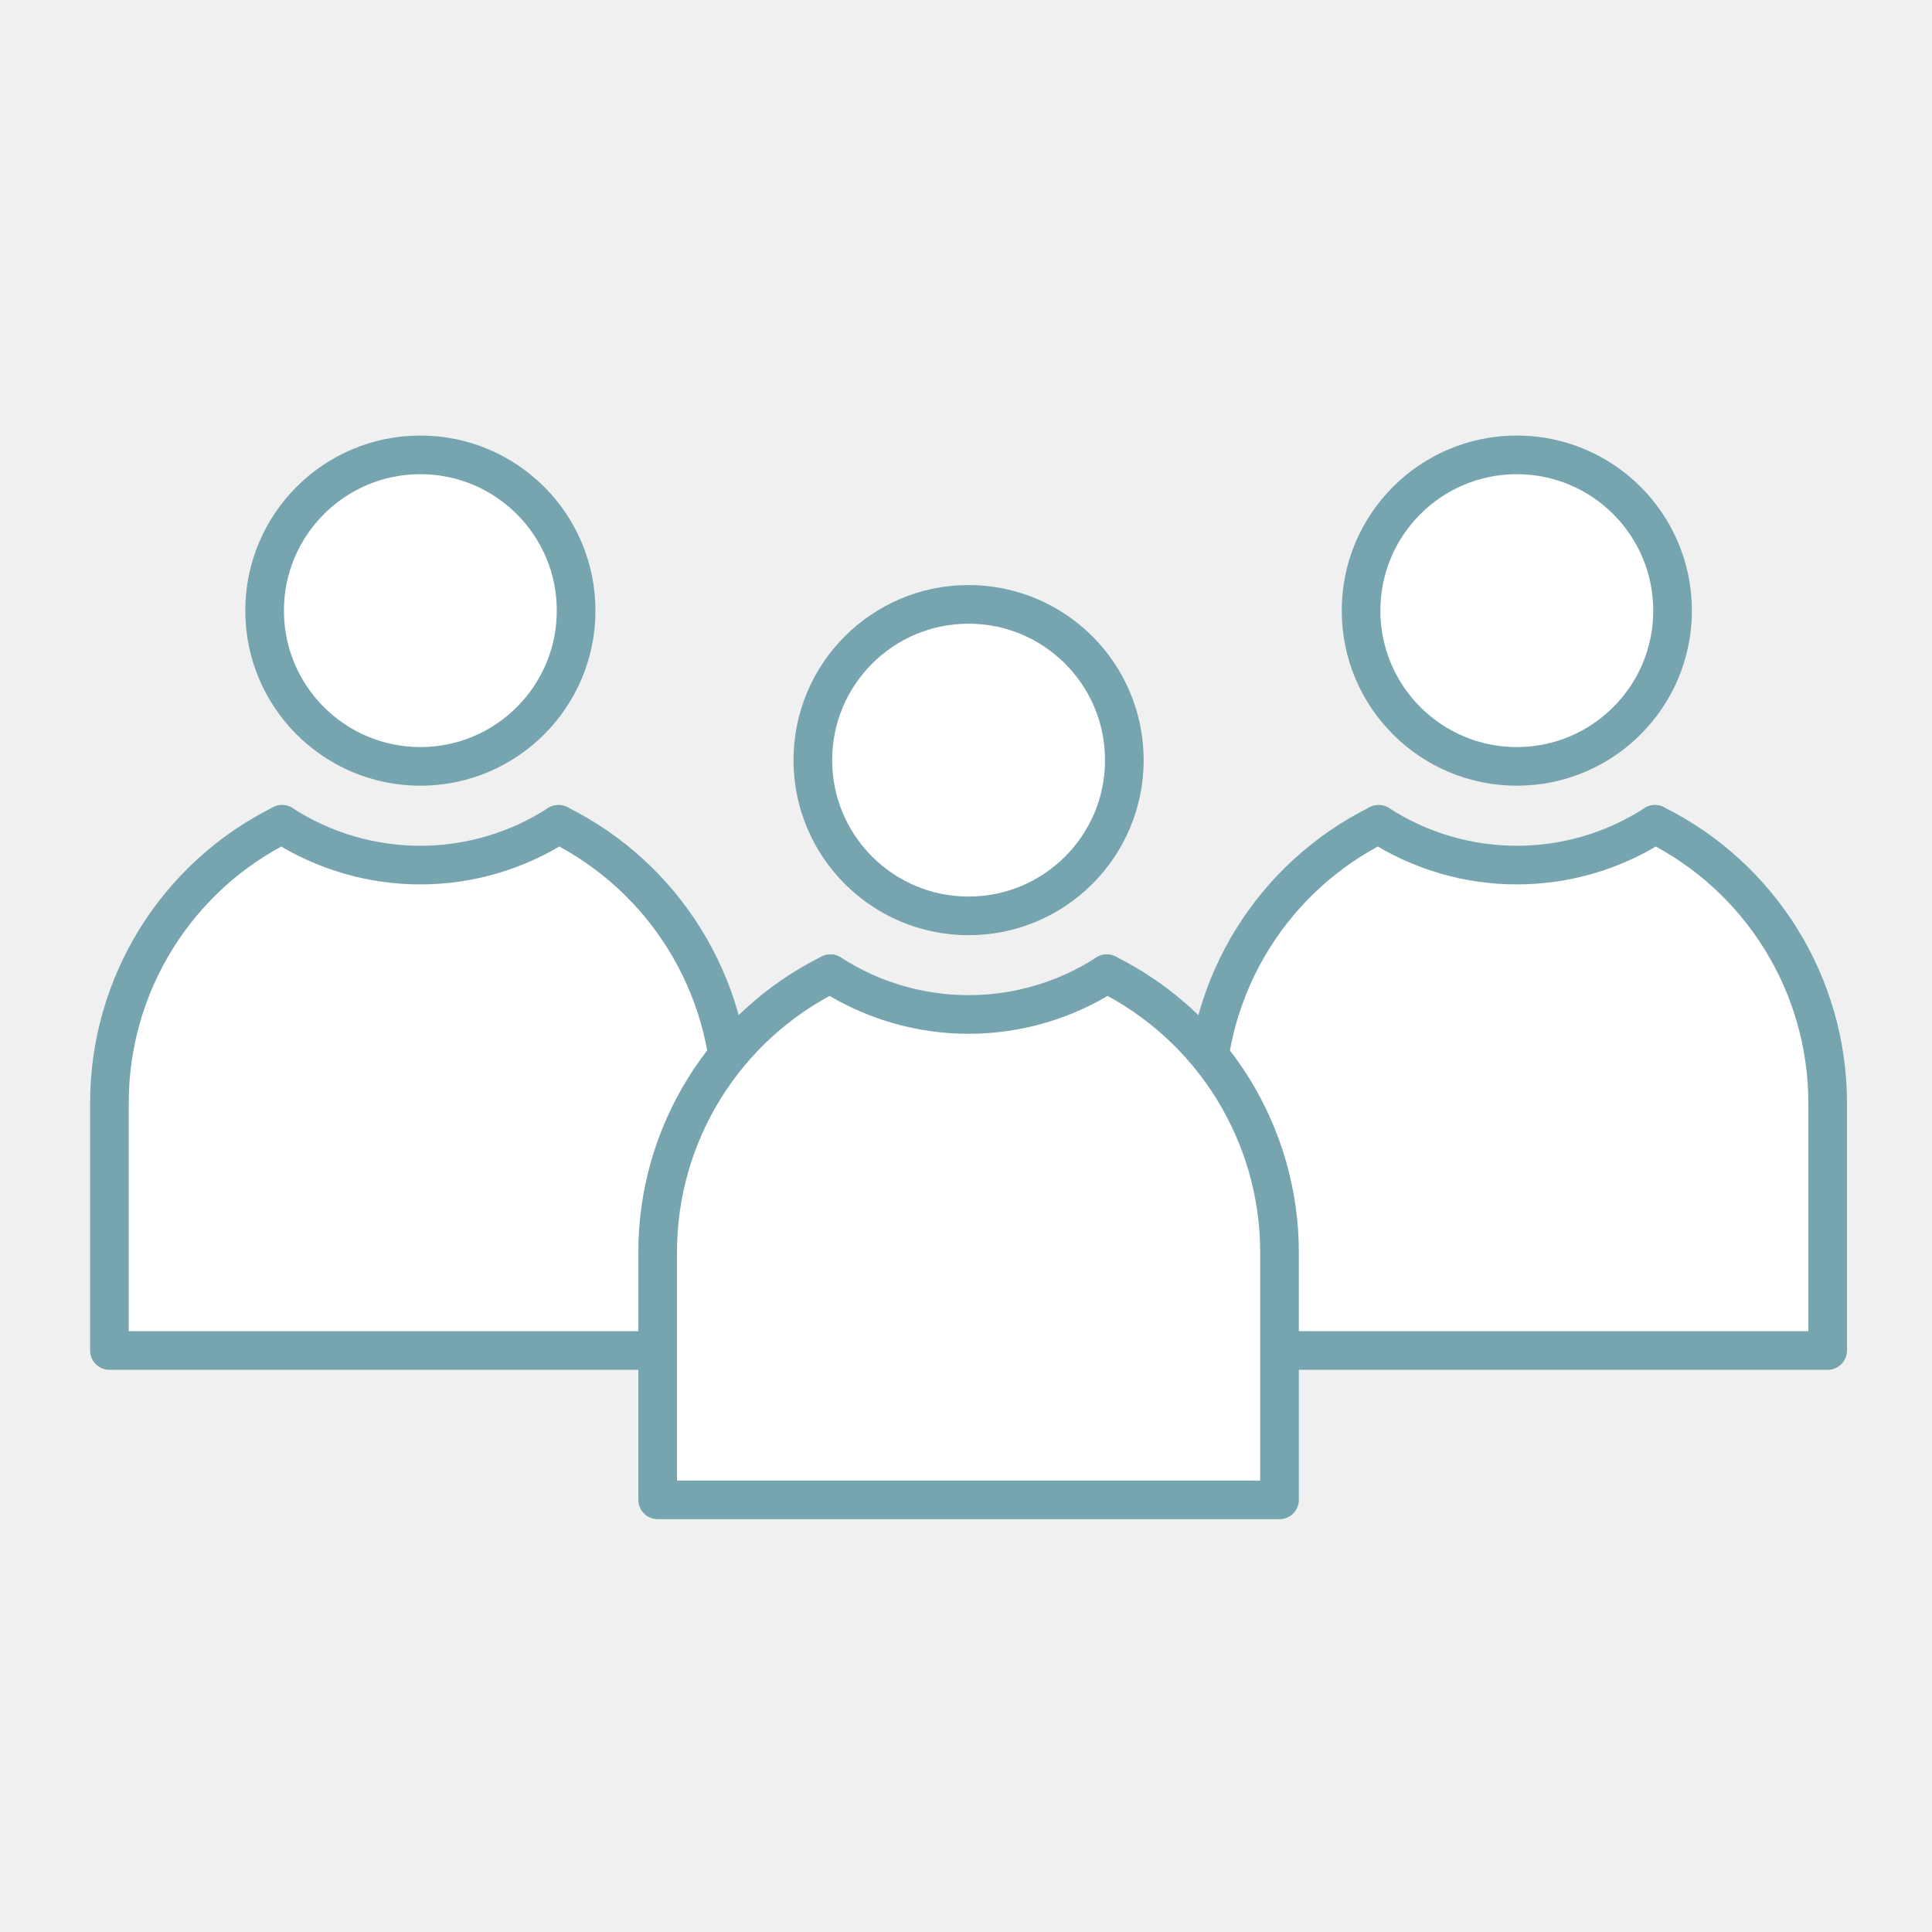
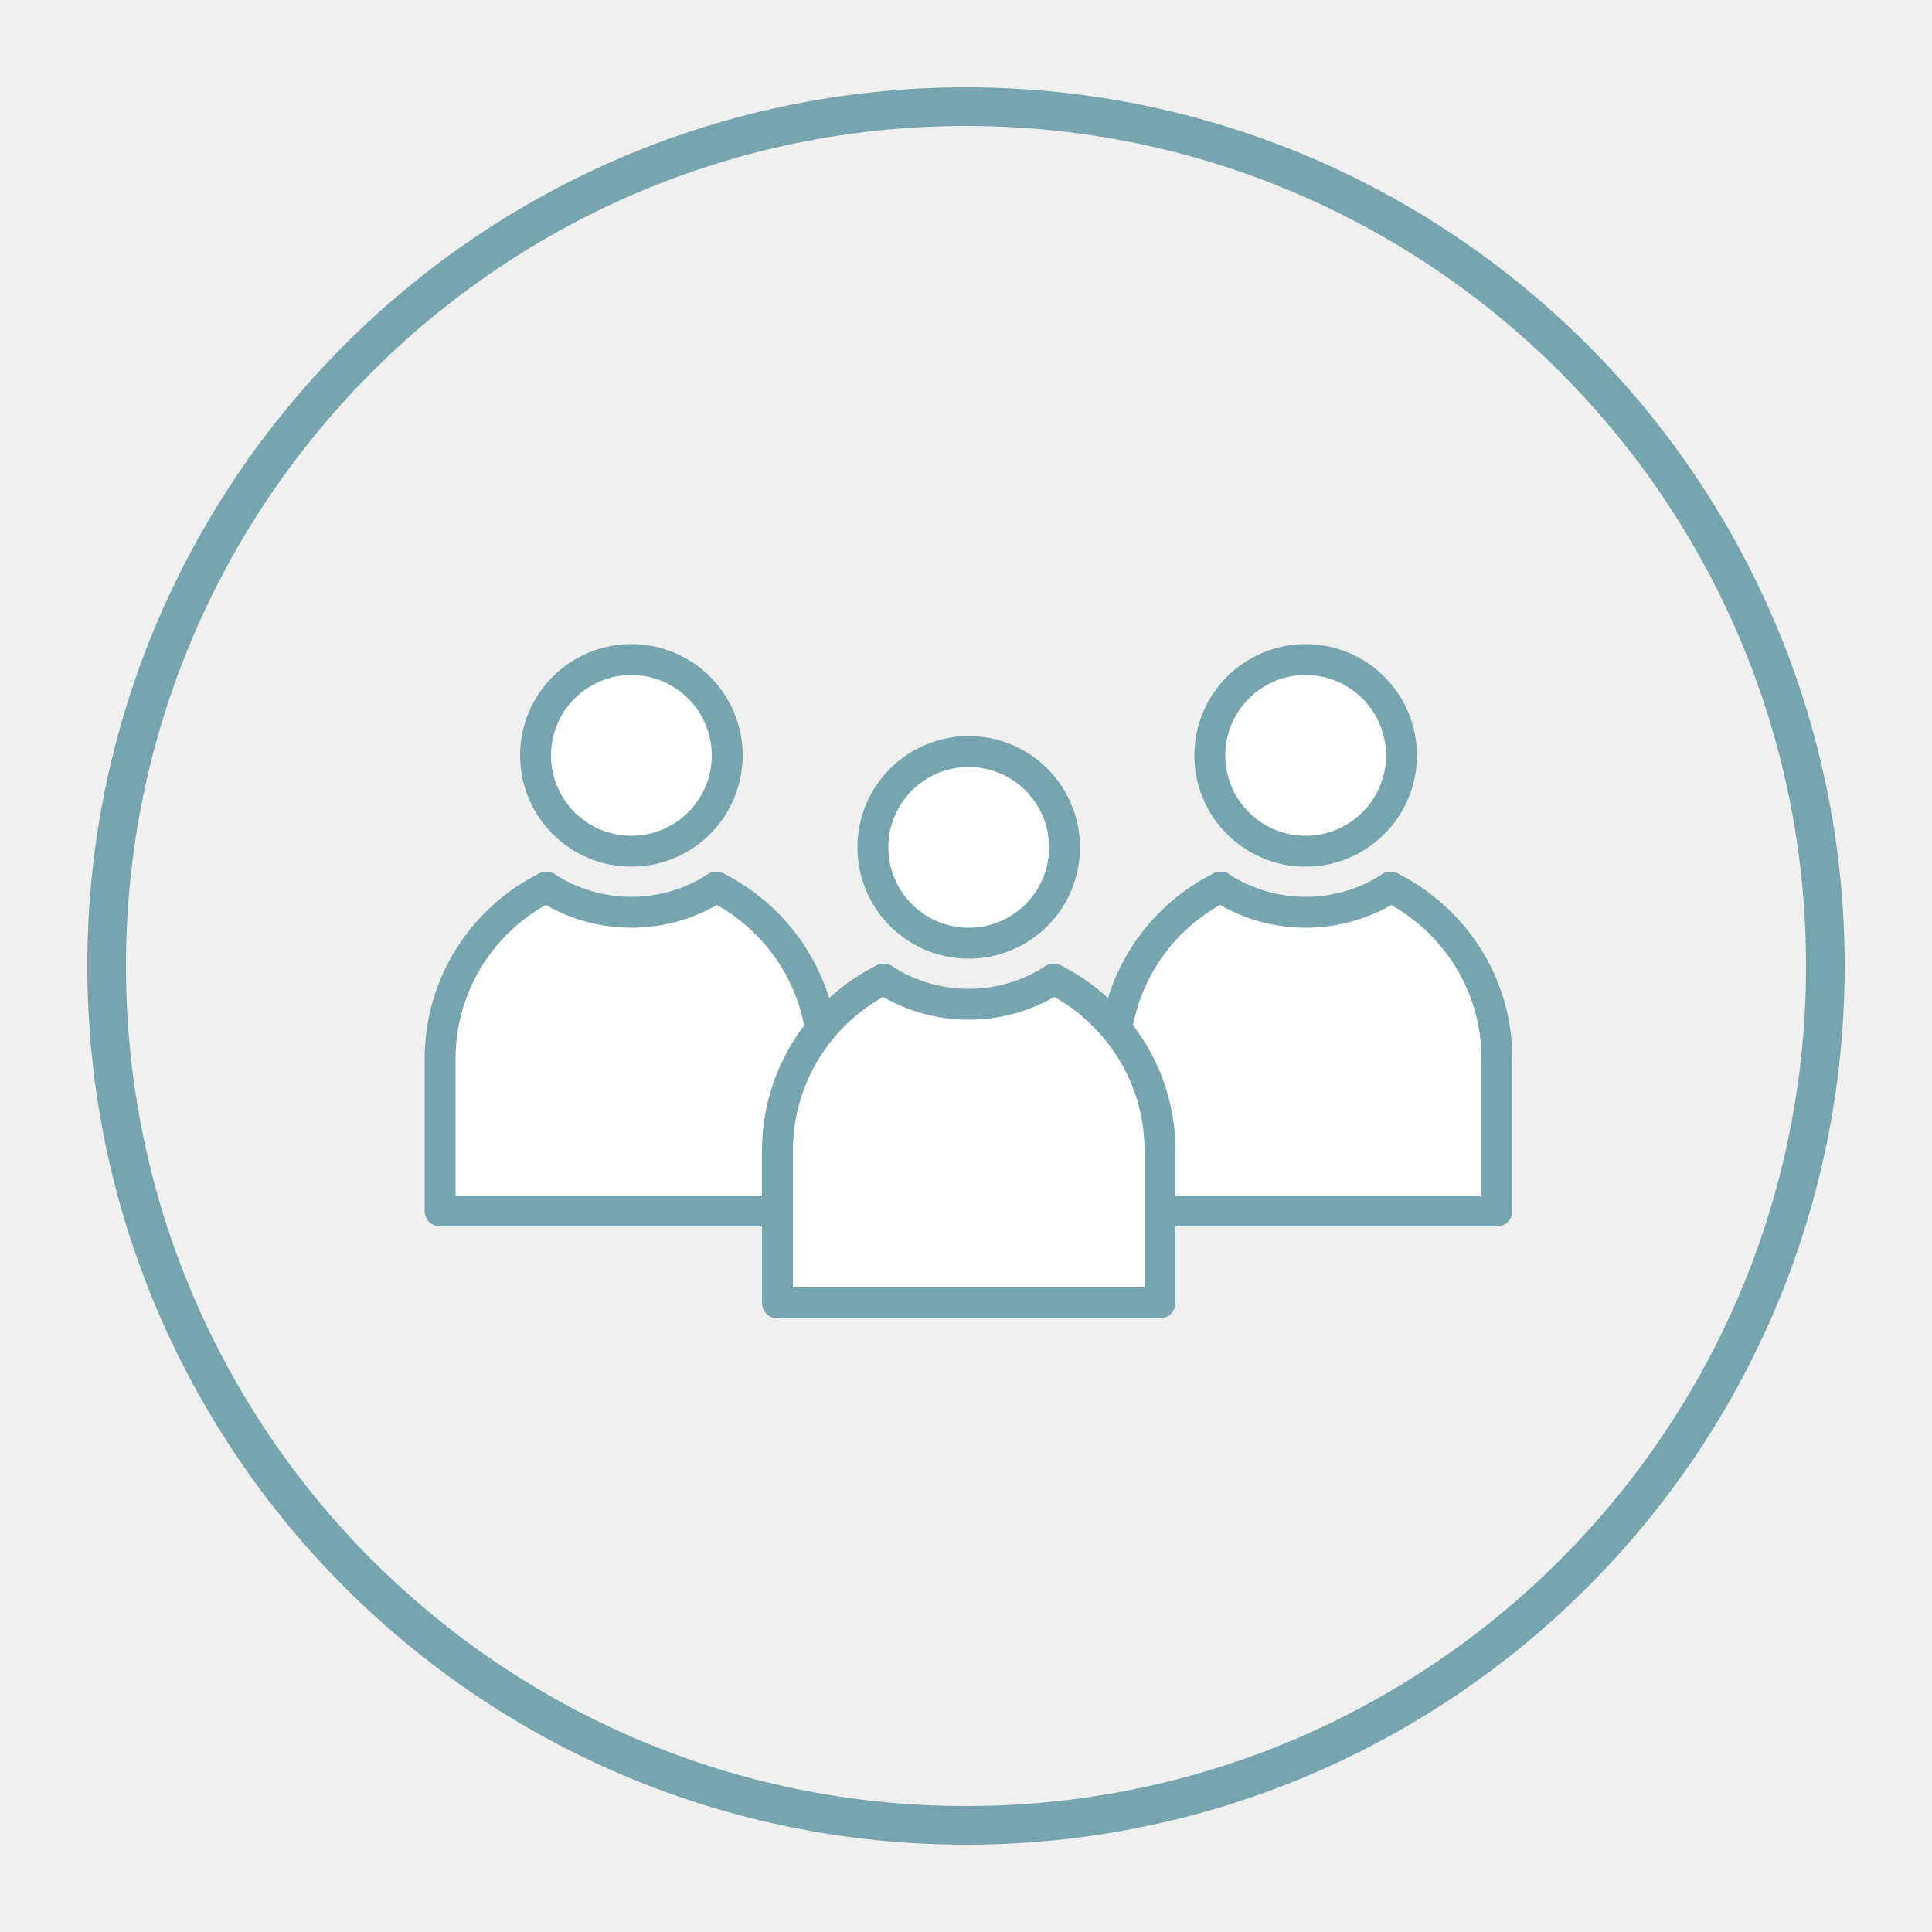
- <svg xmlns="http://www.w3.org/2000/svg" viewBox="0 0 500 500">
-   <defs>
-     <style>.a,.b{fill:#fff;}.a,.c{stroke:#76a5af;stroke-linecap:round;stroke-linejoin:round;stroke-width:10px;}.c{fill:none;}</style>
-   </defs>
-   <circle class="a" cx="392.55" cy="158.03" r="40.31" />
-   <path class="b" d="M473,285.44V349.5H312.08V285.44a80.43,80.43,0,0,1,44.71-72.1,65.91,65.91,0,0,0,71.52,0A80.57,80.57,0,0,1,473,285.44Z" />
-   <path class="c" d="M428.31,213.34A80.57,80.57,0,0,1,473,285.44V349.5H312.08V285.44a80.43,80.43,0,0,1,44.71-72.1" />
-   <path class="c" d="M356.79,213.34a65.91,65.91,0,0,0,71.52,0" />
-   <circle class="a" cx="108.79" cy="158.03" r="40.31" />
-   <path class="b" d="M189.26,285.44V349.5H28.32V285.44A80.43,80.43,0,0,1,73,213.34a65.91,65.91,0,0,0,71.52,0A80.57,80.57,0,0,1,189.26,285.44Z" />
-   <path class="c" d="M144.55,213.34a80.57,80.57,0,0,1,44.71,72.1V349.5H28.32V285.44A80.43,80.43,0,0,1,73,213.34" />
-   <path class="c" d="M73,213.34a65.91,65.91,0,0,0,71.52,0" />
-   <circle class="a" cx="250.67" cy="196.72" r="40.31" />
-   <path class="b" d="M331.14,324.14v64.06H170.2V324.14A80.43,80.43,0,0,1,214.91,252a65.91,65.91,0,0,0,71.52,0A80.57,80.57,0,0,1,331.14,324.14Z" />
-   <path class="c" d="M286.43,252a80.57,80.57,0,0,1,44.71,72.1v64.06H170.2V324.14A80.43,80.43,0,0,1,214.91,252" />
-   <path class="c" d="M214.91,252a65.91,65.91,0,0,0,71.52,0" />
+ <svg xmlns="http://www.w3.org/2000/svg" version="1.1" id="Layer_1" x="0px" y="0px" viewBox="0 0 500 500" enable-background="new 0 0 500 500" xml:space="preserve">
+   <g>
+     <g>
+       <g>
+         <circle fill="#FFFFFF" stroke="#76A5AF" stroke-width="8" stroke-linecap="round" stroke-linejoin="round" stroke-miterlimit="10" cx="337.9" cy="195.5" r="24.8" />
+         <g id="XMLID_3_">
+           <g>
+             <path fill="#FFFFFF" d="M387.4,273.9v39.4h-99v-39.4c0-19.4,11.2-36.3,27.5-44.4c6.3,4.1,13.9,6.5,22,6.5s15.7-2.4,22-6.5       c4.8,2.4,9.2,5.6,13,9.4C381.9,247.9,387.4,260.2,387.4,273.9z" />
+           </g>
+           <g>
+             <path fill="none" stroke="#76A5AF" stroke-width="8" stroke-linecap="round" stroke-linejoin="round" stroke-miterlimit="10" d="       M359.9,229.6c4.8,2.4,9.2,5.6,13,9.4c9,9,14.5,21.3,14.5,35v39.4h-99v-39.4c0-19.4,11.2-36.3,27.5-44.4" />
+             <path fill="none" stroke="#76A5AF" stroke-width="8" stroke-linecap="round" stroke-linejoin="round" stroke-miterlimit="10" d="       M315.9,229.6c6.3,4.1,13.9,6.5,22,6.5s15.7-2.4,22-6.5" />
+           </g>
+         </g>
+       </g>
+       <g>
+         <circle fill="#FFFFFF" stroke="#76A5AF" stroke-width="8" stroke-linecap="round" stroke-linejoin="round" stroke-miterlimit="10" cx="163.4" cy="195.5" r="24.8" />
+         <g id="XMLID_4_">
+           <g>
+             <path fill="#FFFFFF" d="M212.9,273.9v39.4h-99v-39.4c0-19.4,11.2-36.3,27.5-44.4c6.3,4.1,13.9,6.5,22,6.5       c8.1,0,15.7-2.4,22-6.5c4.8,2.4,9.2,5.6,13,9.4C207.3,247.9,212.9,260.2,212.9,273.9z" />
+           </g>
+           <g>
+             <path fill="none" stroke="#76A5AF" stroke-width="8" stroke-linecap="round" stroke-linejoin="round" stroke-miterlimit="10" d="       M185.4,229.6c4.8,2.4,9.2,5.6,13,9.4c9,9,14.5,21.3,14.5,35v39.4h-99v-39.4c0-19.4,11.2-36.3,27.5-44.4" />
+             <path fill="none" stroke="#76A5AF" stroke-width="8" stroke-linecap="round" stroke-linejoin="round" stroke-miterlimit="10" d="       M141.4,229.6c6.3,4.1,13.9,6.5,22,6.5c8.1,0,15.7-2.4,22-6.5" />
+           </g>
+         </g>
+       </g>
+     </g>
+     <g>
+       <circle fill="#FFFFFF" stroke="#76A5AF" stroke-width="8" stroke-linecap="round" stroke-linejoin="round" stroke-miterlimit="10" cx="250.7" cy="219.3" r="24.8" />
+       <g id="XMLID_2_">
+         <g>
+           <path fill="#FFFFFF" d="M300.2,297.7v39.4h-99v-39.4c0-19.4,11.2-36.3,27.5-44.4c6.3,4.1,13.9,6.5,22,6.5c8.1,0,15.7-2.4,22-6.5      c4.8,2.4,9.2,5.6,13,9.4C294.6,271.7,300.2,284.1,300.2,297.7z" />
+         </g>
+         <g>
+           <path fill="none" stroke="#76A5AF" stroke-width="8" stroke-linecap="round" stroke-linejoin="round" stroke-miterlimit="10" d="      M272.7,253.4c4.8,2.4,9.2,5.6,13,9.4c9,9,14.5,21.3,14.5,35v39.4h-99v-39.4c0-19.4,11.2-36.3,27.5-44.4" />
+           <path fill="none" stroke="#76A5AF" stroke-width="8" stroke-linecap="round" stroke-linejoin="round" stroke-miterlimit="10" d="      M228.7,253.4c6.3,4.1,13.9,6.5,22,6.5c8.1,0,15.7-2.4,22-6.5" />
+         </g>
+       </g>
+     </g>
+   </g>
+   <circle fill="none" stroke="#76A5AF" stroke-width="10" stroke-linecap="round" stroke-linejoin="round" stroke-miterlimit="10" cx="250" cy="250" r="222.4" />
</svg>
